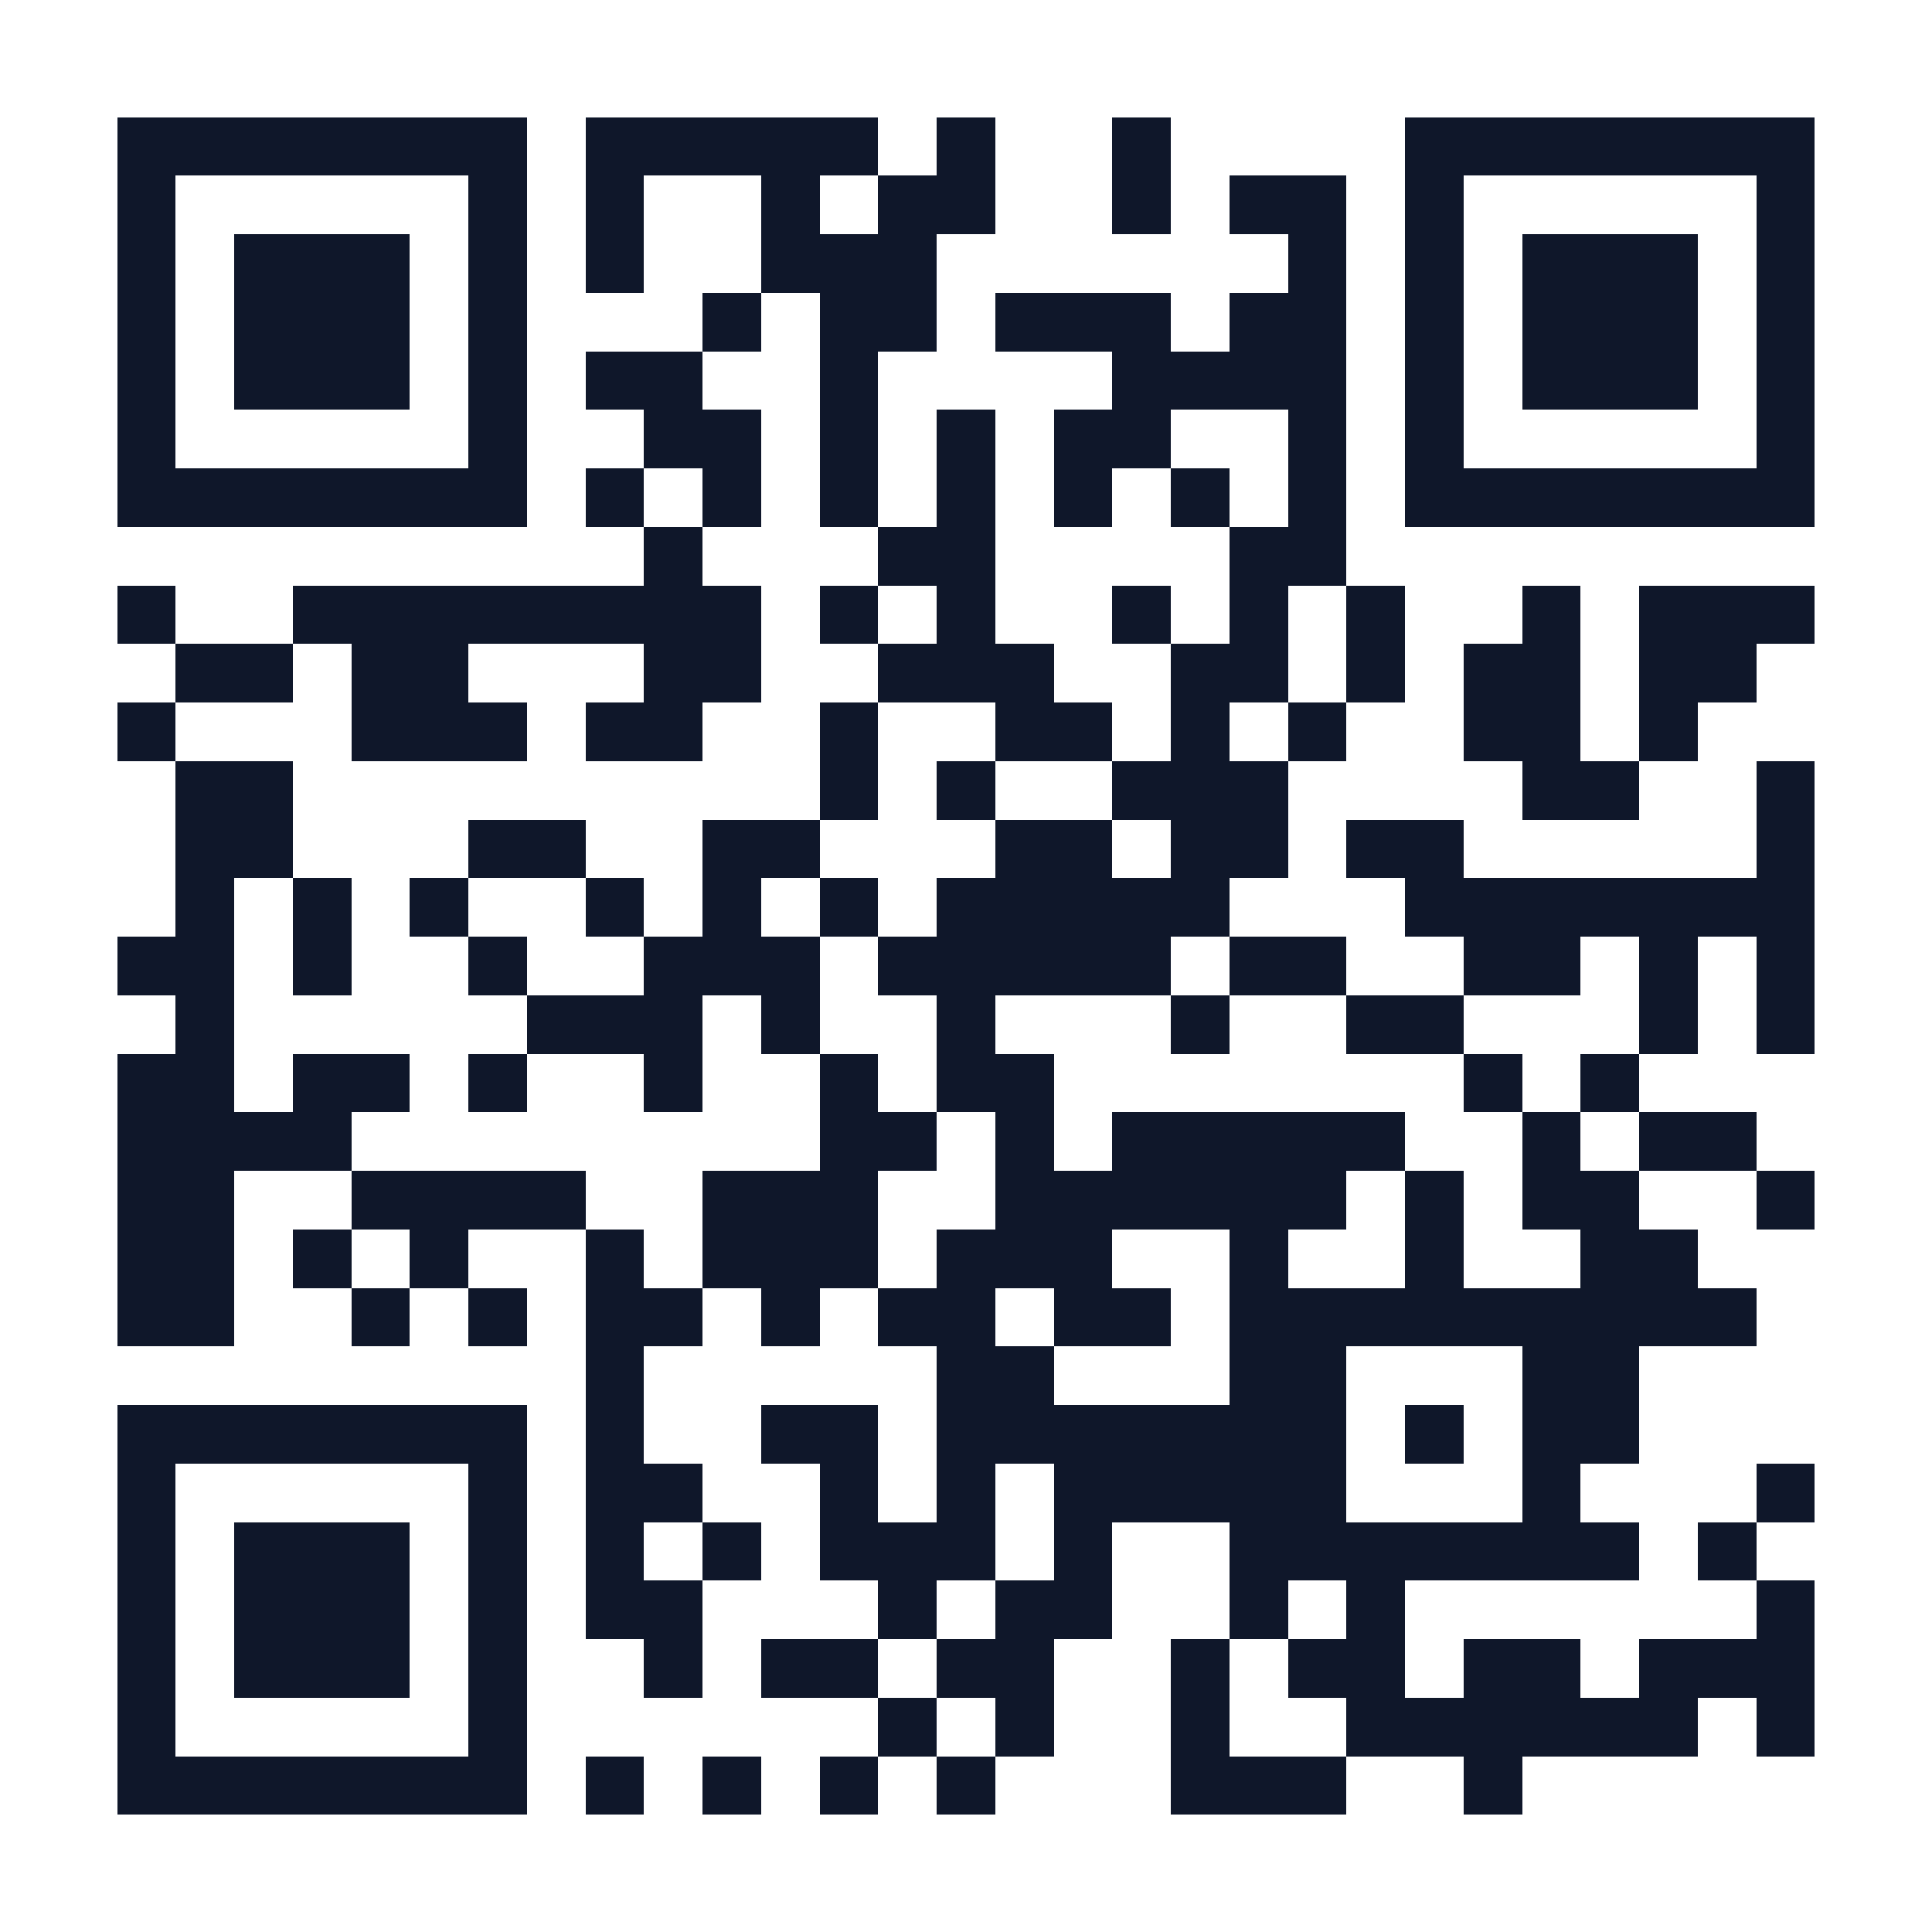
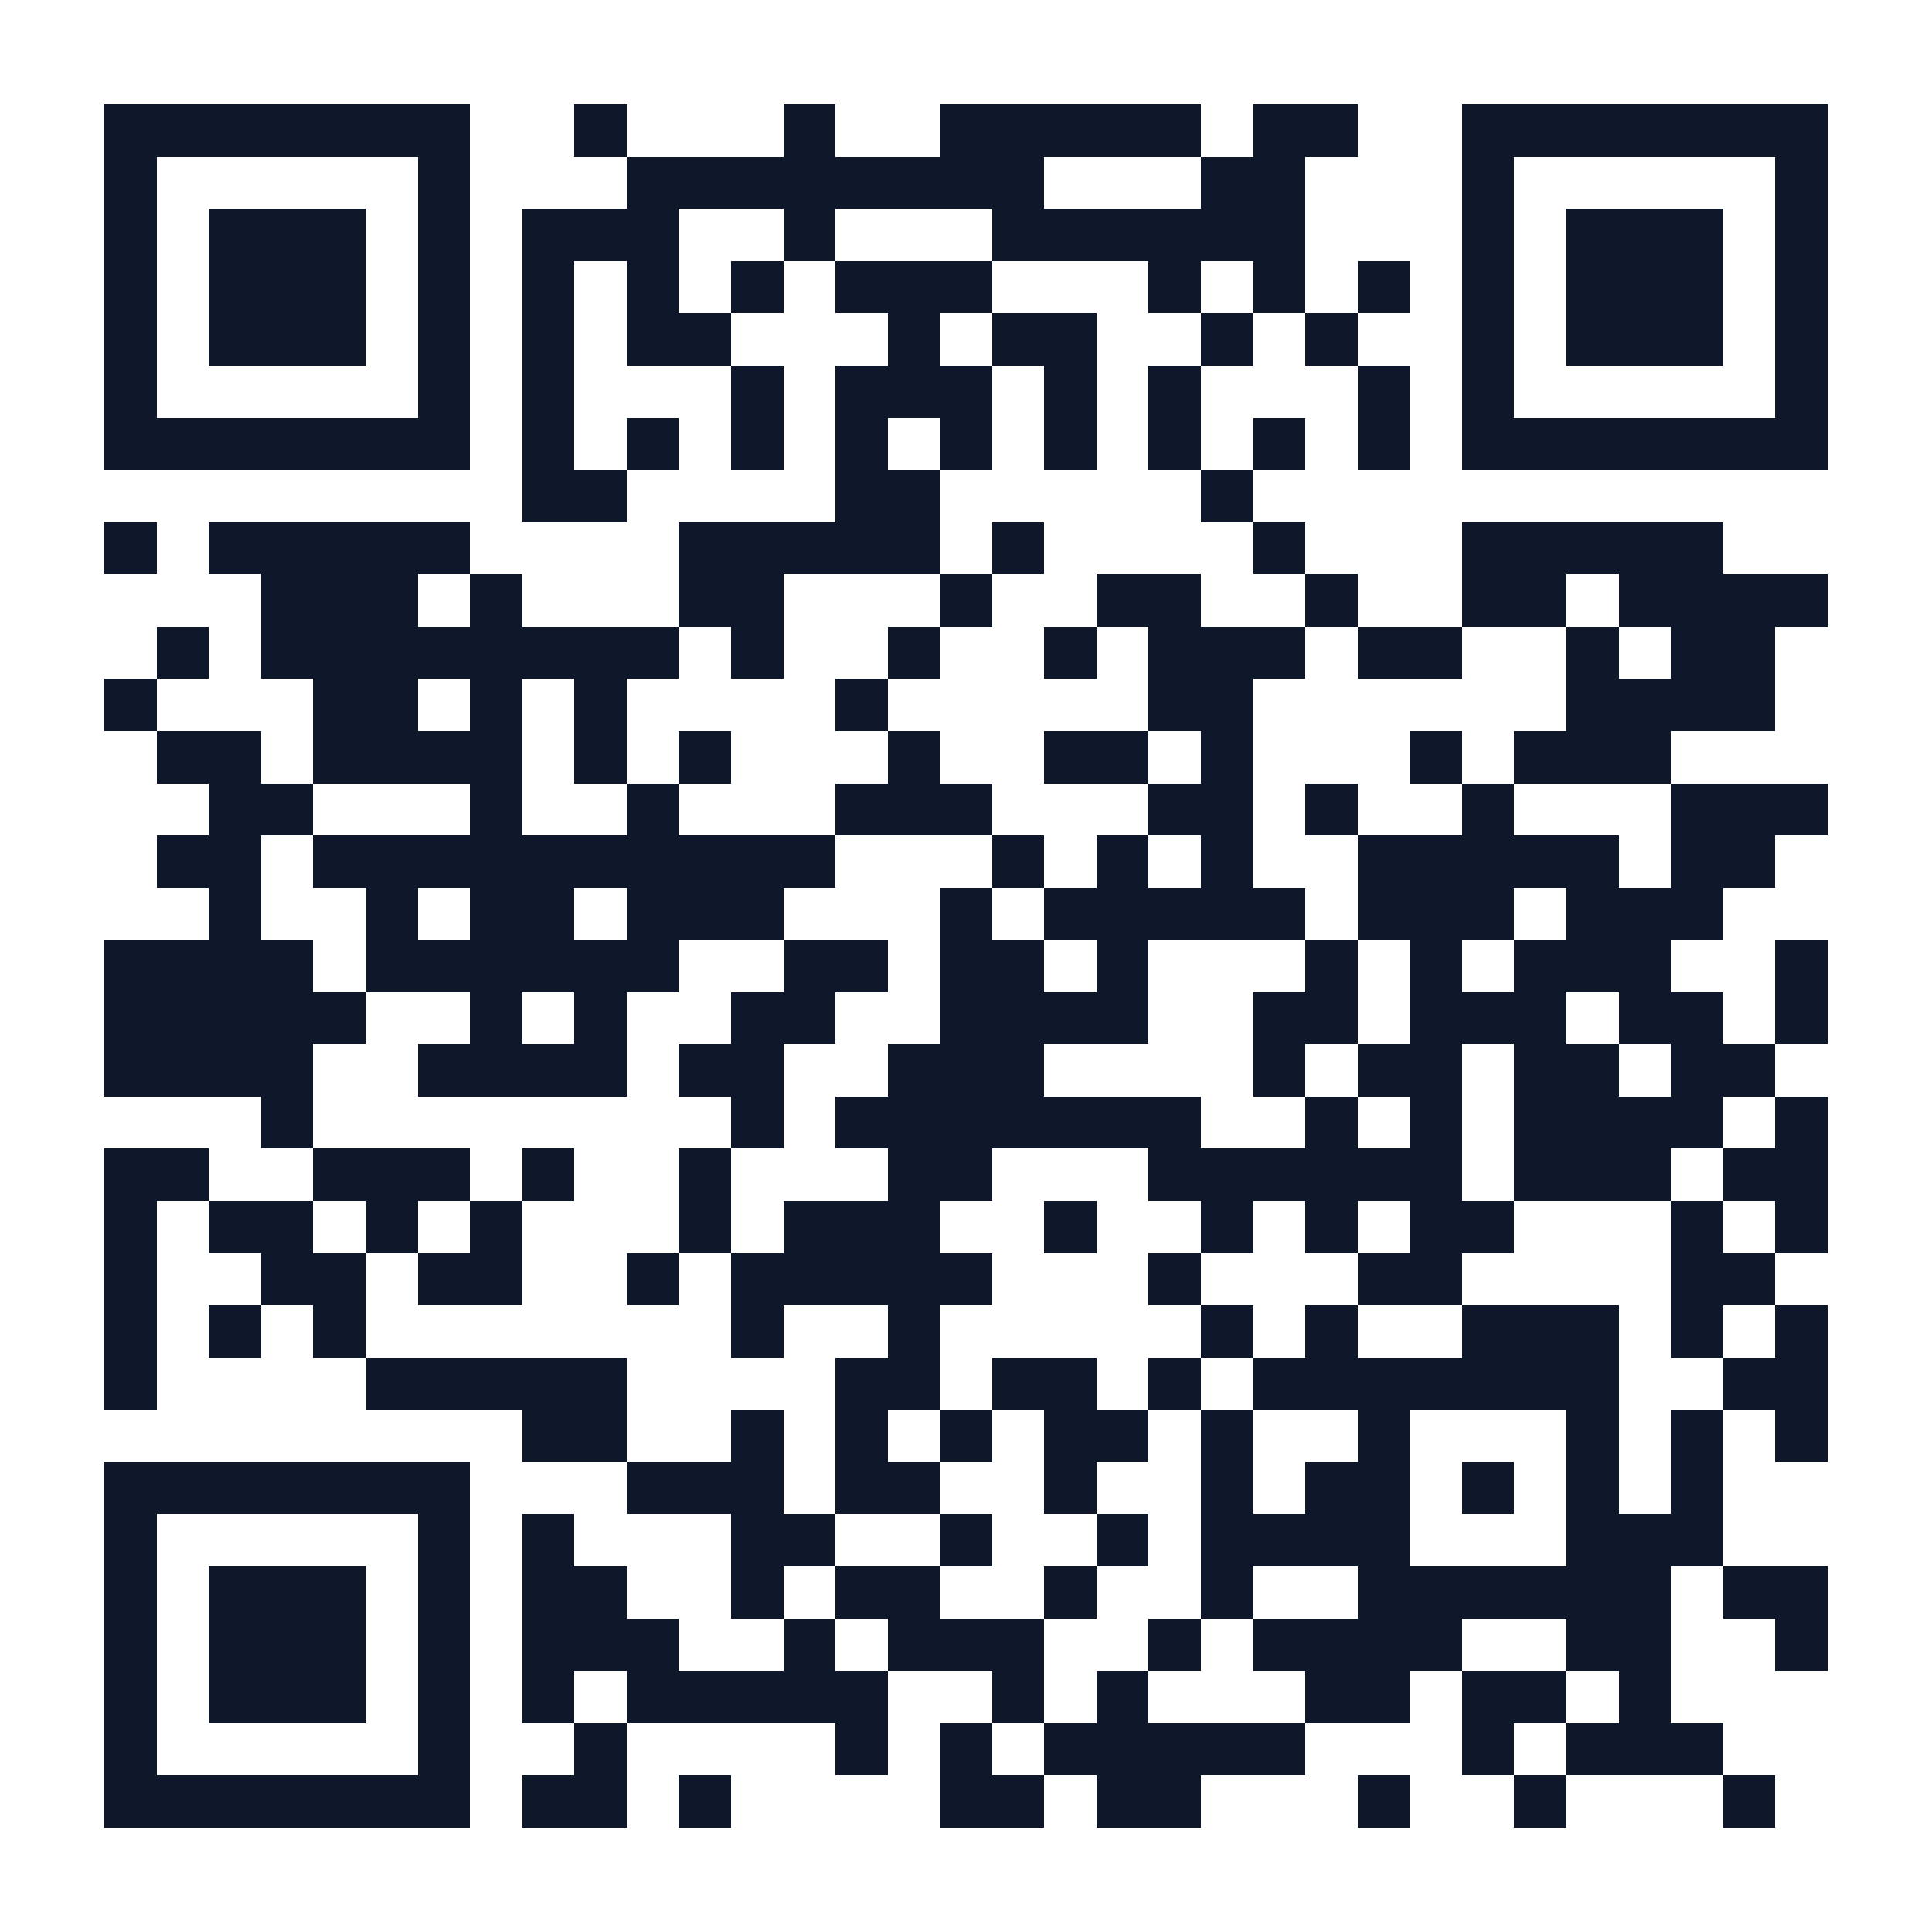
- <svg xmlns="http://www.w3.org/2000/svg" viewBox="0 0 33 33" shape-rendering="crispEdges">
-   <path fill="#ffffff" d="M0 0h33v33H0z" />
-   <path stroke="#0f172a" d="M2 2.5h7m1 0h5m1 0h1m2 0h1m4 0h7M2 3.5h1m5 0h1m1 0h1m2 0h1m1 0h2m2 0h1m1 0h2m1 0h1m5 0h1M2 4.5h1m1 0h3m1 0h1m1 0h1m2 0h3m6 0h1m1 0h1m1 0h3m1 0h1M2 5.5h1m1 0h3m1 0h1m3 0h1m1 0h2m1 0h3m1 0h2m1 0h1m1 0h3m1 0h1M2 6.5h1m1 0h3m1 0h1m1 0h2m2 0h1m4 0h4m1 0h1m1 0h3m1 0h1M2 7.5h1m5 0h1m2 0h2m1 0h1m1 0h1m1 0h2m2 0h1m1 0h1m5 0h1M2 8.5h7m1 0h1m1 0h1m1 0h1m1 0h1m1 0h1m1 0h1m1 0h1m1 0h7M11 9.5h1m3 0h2m4 0h2M2 10.5h1m2 0h8m1 0h1m1 0h1m2 0h1m1 0h1m1 0h1m2 0h1m1 0h3M3 11.5h2m1 0h2m3 0h2m2 0h3m2 0h2m1 0h1m1 0h2m1 0h2M2 12.5h1m3 0h3m1 0h2m2 0h1m2 0h2m1 0h1m1 0h1m2 0h2m1 0h1M3 13.5h2m9 0h1m1 0h1m2 0h3m4 0h2m2 0h1M3 14.5h2m3 0h2m2 0h2m3 0h2m1 0h2m1 0h2m5 0h1M3 15.5h1m1 0h1m1 0h1m2 0h1m1 0h1m1 0h1m1 0h5m3 0h7M2 16.5h2m1 0h1m2 0h1m2 0h3m1 0h5m1 0h2m2 0h2m1 0h1m1 0h1M3 17.5h1m5 0h3m1 0h1m2 0h1m3 0h1m2 0h2m3 0h1m1 0h1M2 18.5h2m1 0h2m1 0h1m2 0h1m2 0h1m1 0h2m7 0h1m1 0h1M2 19.5h4m8 0h2m1 0h1m1 0h5m2 0h1m1 0h2M2 20.5h2m2 0h4m2 0h3m2 0h6m1 0h1m1 0h2m2 0h1M2 21.5h2m1 0h1m1 0h1m2 0h1m1 0h3m1 0h3m2 0h1m2 0h1m2 0h2M2 22.5h2m2 0h1m1 0h1m1 0h2m1 0h1m1 0h2m1 0h2m1 0h9M10 23.5h1m5 0h2m3 0h2m3 0h2M2 24.5h7m1 0h1m2 0h2m1 0h7m1 0h1m1 0h2M2 25.5h1m5 0h1m1 0h2m2 0h1m1 0h1m1 0h5m3 0h1m3 0h1M2 26.5h1m1 0h3m1 0h1m1 0h1m1 0h1m1 0h3m1 0h1m2 0h7m1 0h1M2 27.5h1m1 0h3m1 0h1m1 0h2m3 0h1m1 0h2m2 0h1m1 0h1m6 0h1M2 28.5h1m1 0h3m1 0h1m2 0h1m1 0h2m1 0h2m2 0h1m1 0h2m1 0h2m1 0h3M2 29.5h1m5 0h1m6 0h1m1 0h1m2 0h1m2 0h6m1 0h1M2 30.5h7m1 0h1m1 0h1m1 0h1m1 0h1m3 0h3m2 0h1" />
+ <svg xmlns="http://www.w3.org/2000/svg" viewBox="0 0 37 37" shape-rendering="crispEdges">
+   <path fill="#ffffff" d="M0 0h37v37H0z" />
+   <path stroke="#0f172a" d="M2 2.5h7m2 0h1m3 0h1m2 0h5m1 0h2m2 0h7M2 3.5h1m5 0h1m3 0h8m3 0h2m3 0h1m5 0h1M2 4.5h1m1 0h3m1 0h1m1 0h3m2 0h1m3 0h6m3 0h1m1 0h3m1 0h1M2 5.5h1m1 0h3m1 0h1m1 0h1m1 0h1m1 0h1m1 0h3m3 0h1m1 0h1m1 0h1m1 0h1m1 0h3m1 0h1M2 6.5h1m1 0h3m1 0h1m1 0h1m1 0h2m3 0h1m1 0h2m2 0h1m1 0h1m2 0h1m1 0h3m1 0h1M2 7.5h1m5 0h1m1 0h1m3 0h1m1 0h3m1 0h1m1 0h1m3 0h1m1 0h1m5 0h1M2 8.5h7m1 0h1m1 0h1m1 0h1m1 0h1m1 0h1m1 0h1m1 0h1m1 0h1m1 0h1m1 0h7M10 9.5h2m4 0h2m5 0h1M2 10.5h1m1 0h5m4 0h5m1 0h1m4 0h1m3 0h5M5 11.5h3m1 0h1m3 0h2m3 0h1m2 0h2m2 0h1m2 0h2m1 0h4M3 12.5h1m1 0h8m1 0h1m2 0h1m2 0h1m1 0h3m1 0h2m2 0h1m1 0h2M2 13.5h1m3 0h2m1 0h1m1 0h1m4 0h1m5 0h2m6 0h4M3 14.5h2m1 0h4m1 0h1m1 0h1m3 0h1m2 0h2m1 0h1m3 0h1m1 0h3M4 15.5h2m3 0h1m2 0h1m3 0h3m3 0h2m1 0h1m2 0h1m3 0h3M3 16.5h2m1 0h10m3 0h1m1 0h1m1 0h1m2 0h5m1 0h2M4 17.5h1m2 0h1m1 0h2m1 0h3m3 0h1m1 0h5m1 0h3m1 0h3M2 18.5h4m1 0h6m2 0h2m1 0h2m1 0h1m3 0h1m1 0h1m1 0h3m2 0h1M2 19.5h5m2 0h1m1 0h1m2 0h2m2 0h4m2 0h2m1 0h3m1 0h2m1 0h1M2 20.5h4m2 0h4m1 0h2m2 0h3m4 0h1m1 0h2m1 0h2m1 0h2M5 21.5h1m8 0h1m1 0h7m2 0h1m1 0h1m1 0h4m1 0h1M2 22.5h2m2 0h3m1 0h1m2 0h1m3 0h2m3 0h6m1 0h3m1 0h2M2 23.5h1m1 0h2m1 0h1m1 0h1m3 0h1m1 0h3m2 0h1m2 0h1m1 0h1m1 0h2m3 0h1m1 0h1M2 24.5h1m2 0h2m1 0h2m2 0h1m1 0h5m3 0h1m3 0h2m4 0h2M2 25.5h1m1 0h1m1 0h1m7 0h1m2 0h1m5 0h1m1 0h1m2 0h3m1 0h1m1 0h1M2 26.5h1m4 0h5m4 0h2m1 0h2m1 0h1m1 0h7m2 0h2M10 27.5h2m2 0h1m1 0h1m1 0h1m1 0h2m1 0h1m2 0h1m3 0h1m1 0h1m1 0h1M2 28.5h7m3 0h3m1 0h2m2 0h1m2 0h1m1 0h2m1 0h1m1 0h1m1 0h1M2 29.5h1m5 0h1m1 0h1m3 0h2m2 0h1m2 0h1m1 0h4m3 0h3M2 30.5h1m1 0h3m1 0h1m1 0h2m2 0h1m1 0h2m2 0h1m2 0h1m2 0h6m1 0h2M2 31.5h1m1 0h3m1 0h1m1 0h3m2 0h1m1 0h3m2 0h1m1 0h4m2 0h2m2 0h1M2 32.5h1m1 0h3m1 0h1m1 0h1m1 0h5m2 0h1m1 0h1m3 0h2m1 0h2m1 0h1M2 33.5h1m5 0h1m2 0h1m4 0h1m1 0h1m1 0h5m3 0h1m1 0h3M2 34.5h7m1 0h2m1 0h1m4 0h2m1 0h2m3 0h1m2 0h1m3 0h1" />
</svg>
